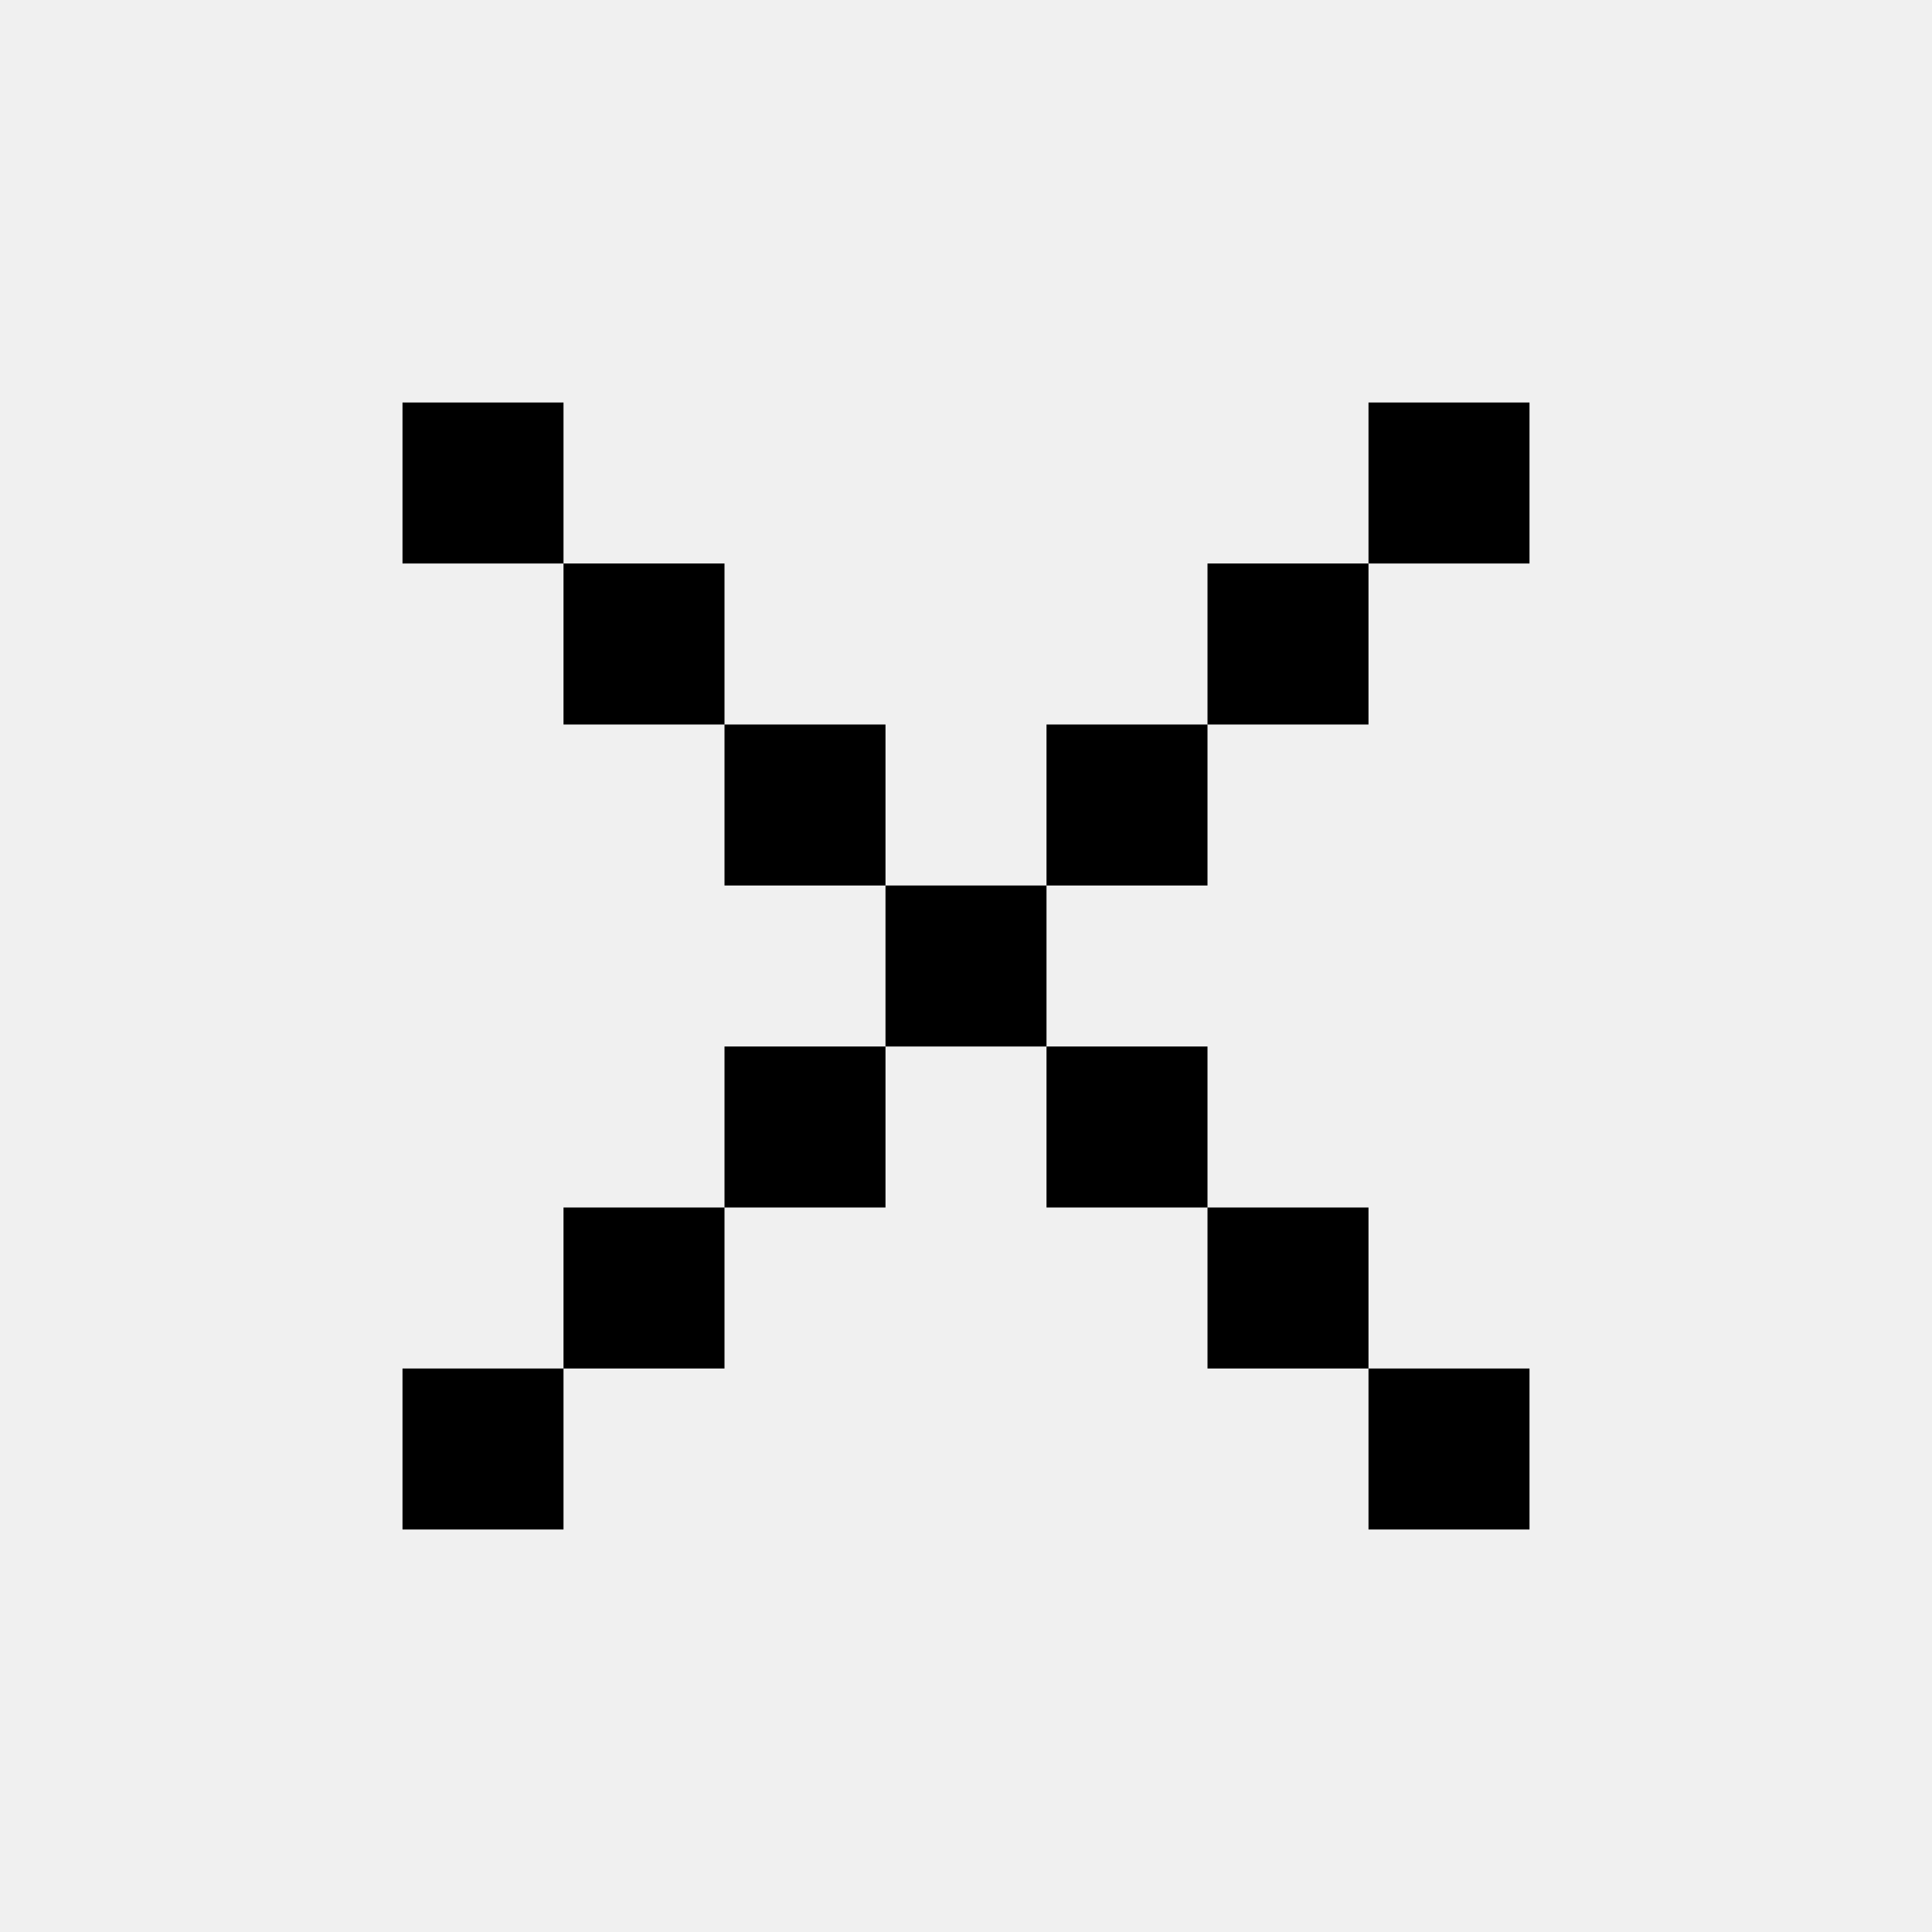
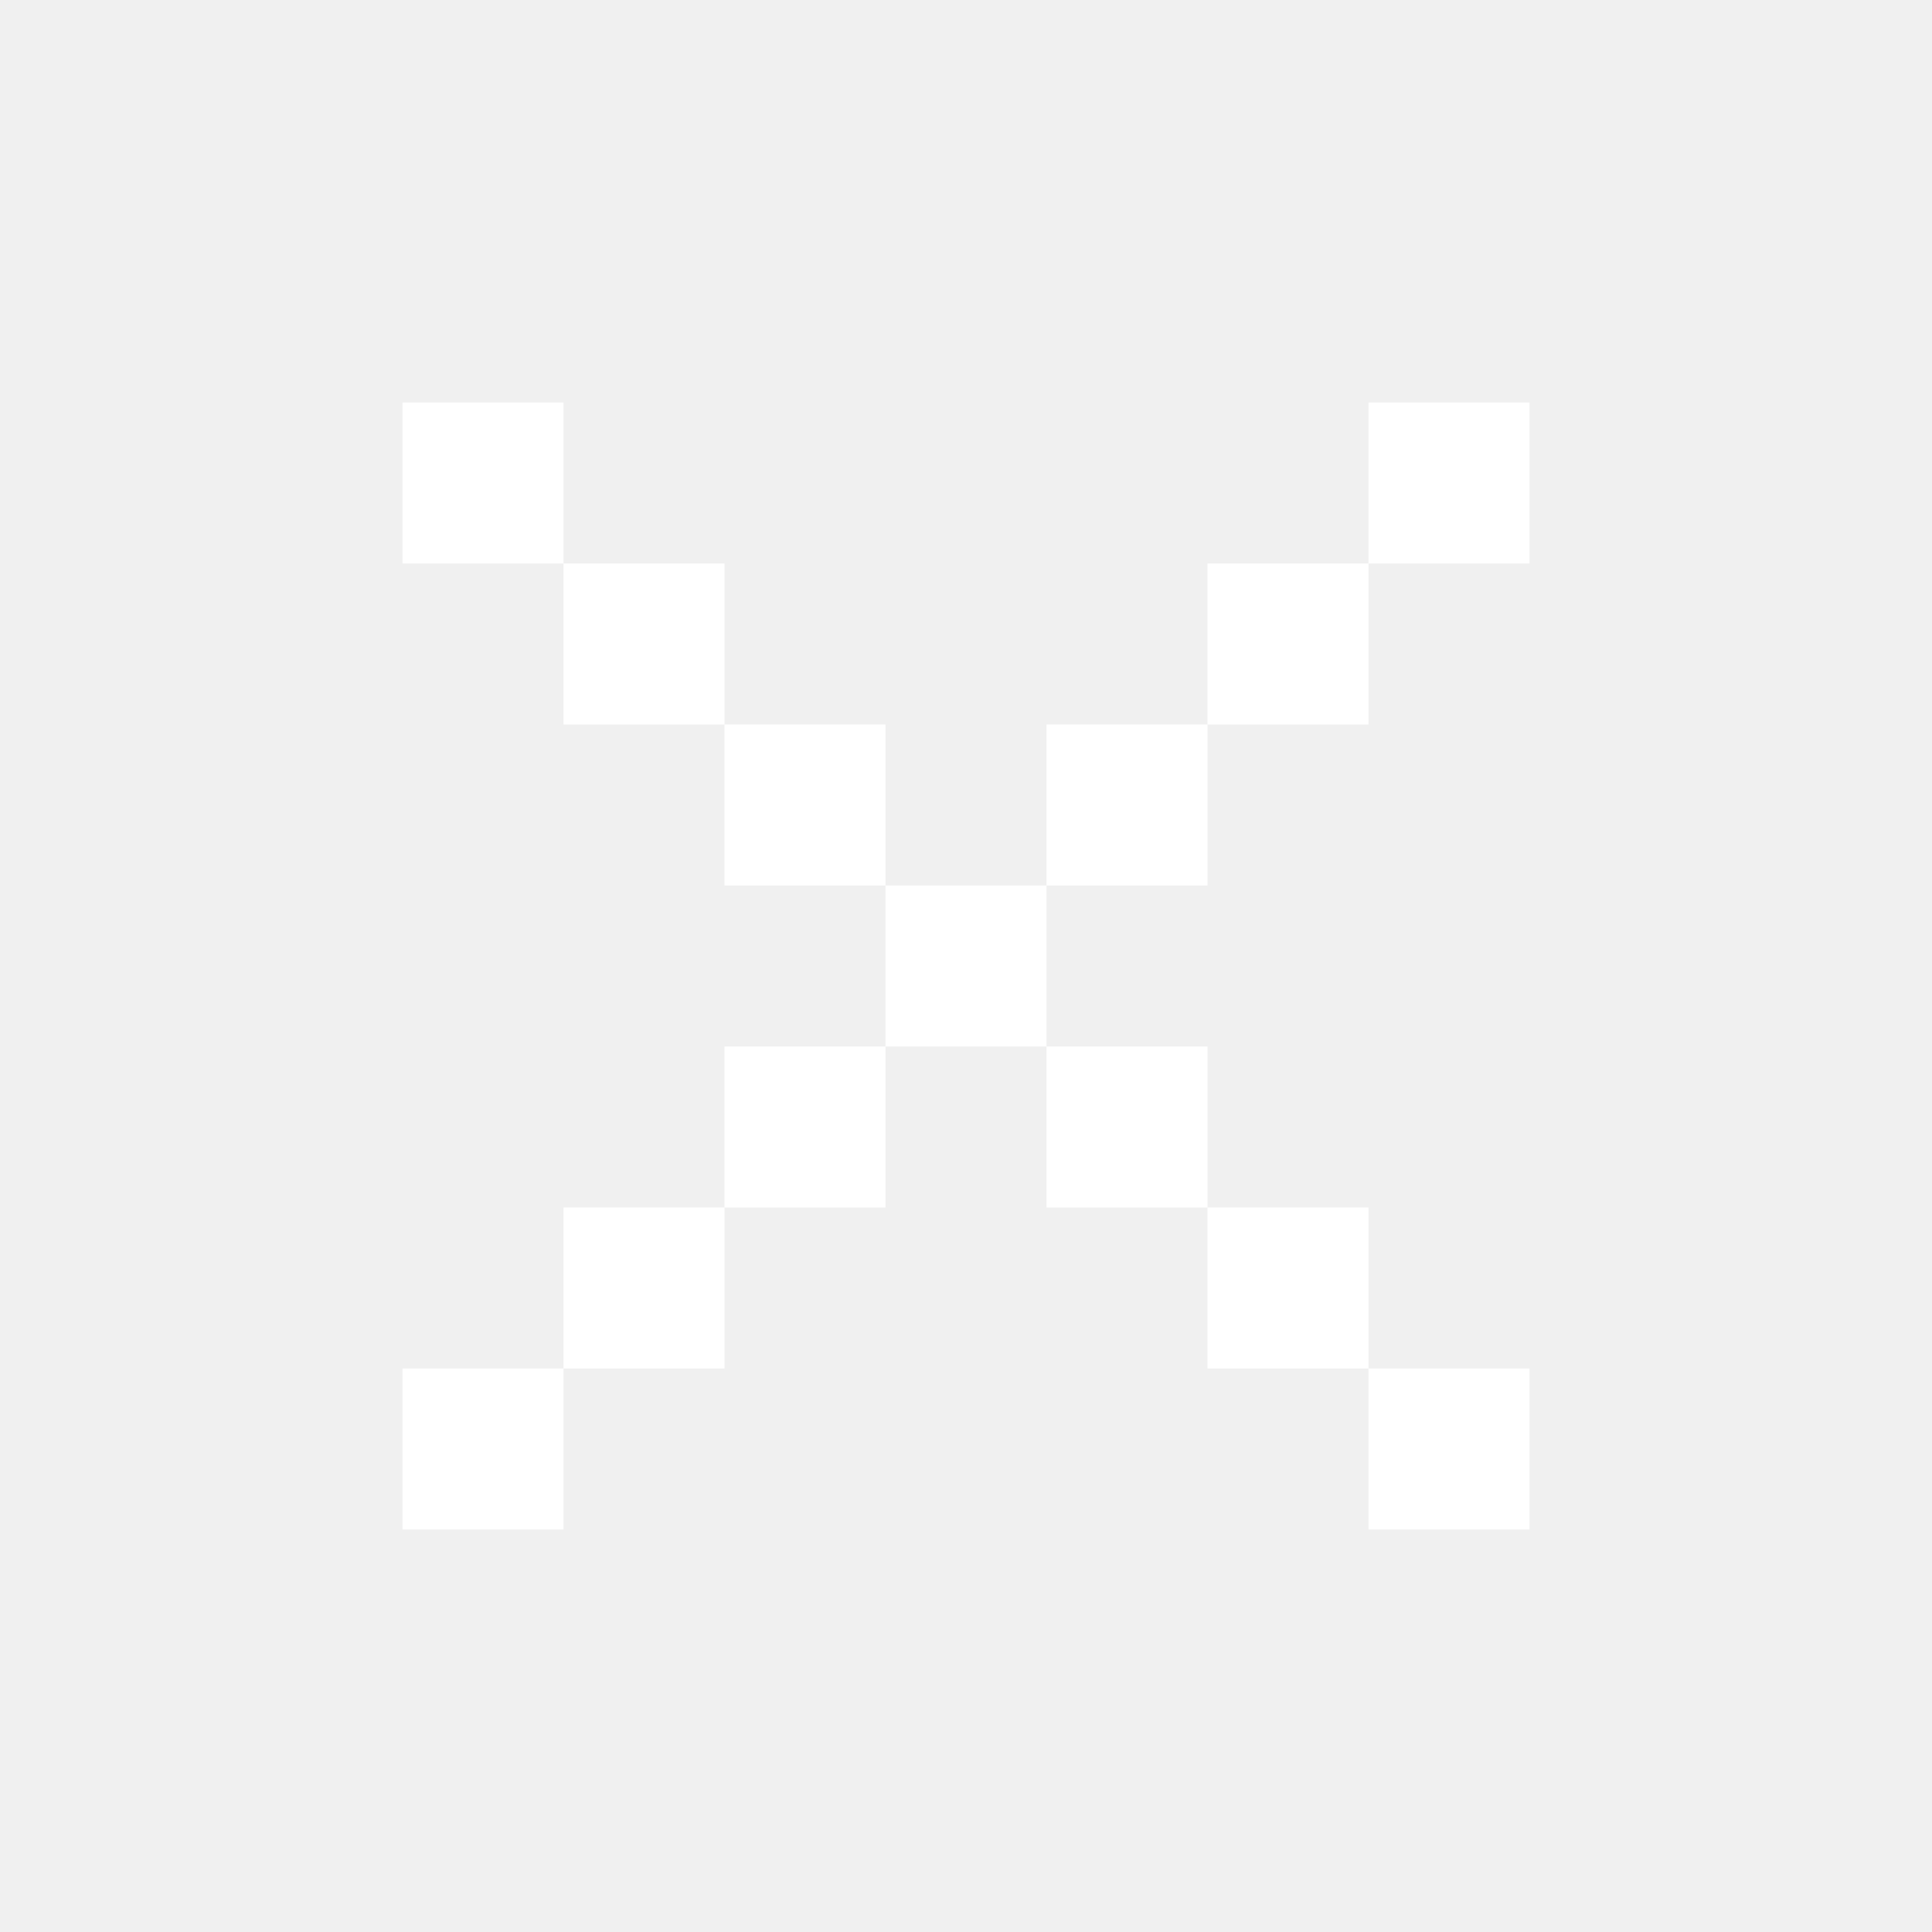
<svg xmlns="http://www.w3.org/2000/svg" width="48" height="48" viewBox="0 0 48 48" fill="none">
  <g clip-path="url(#clip0_2_143)">
-     <path fill-rule="evenodd" clip-rule="evenodd" d="M10 10H14V14H10V10ZM18 18H14V14H18V18ZM22 22H18V18H22V22ZM26 22H22V26H18V30H14V34H10V38H14V34H18V30H22V26H26V30H30V34H34V38H38V34H34V30H30V26H26V22ZM30 18V22H26V18H30ZM34 14V18H30V14H34ZM34 14V10H38V14H34Z" fill="black" />
+     <path fill-rule="evenodd" clip-rule="evenodd" d="M10 10H14V14H10V10ZM18 18H14V14H18V18ZM22 22H18V18H22V22ZM26 22H22V26H18V30H14V34H10V38H14V34H18V30H22V26H26V30H30V34H34V38H38V34H34V30H30V26H26V22ZM30 18V22H26V18H30ZM34 14V18H30V14H34ZM34 14V10H38V14H34Z" fill="white" />
  </g>
  <defs>
    <clipPath id="clip0_2_143">
      <rect width="48" height="48" fill="white" />
    </clipPath>
  </defs>
</svg>
